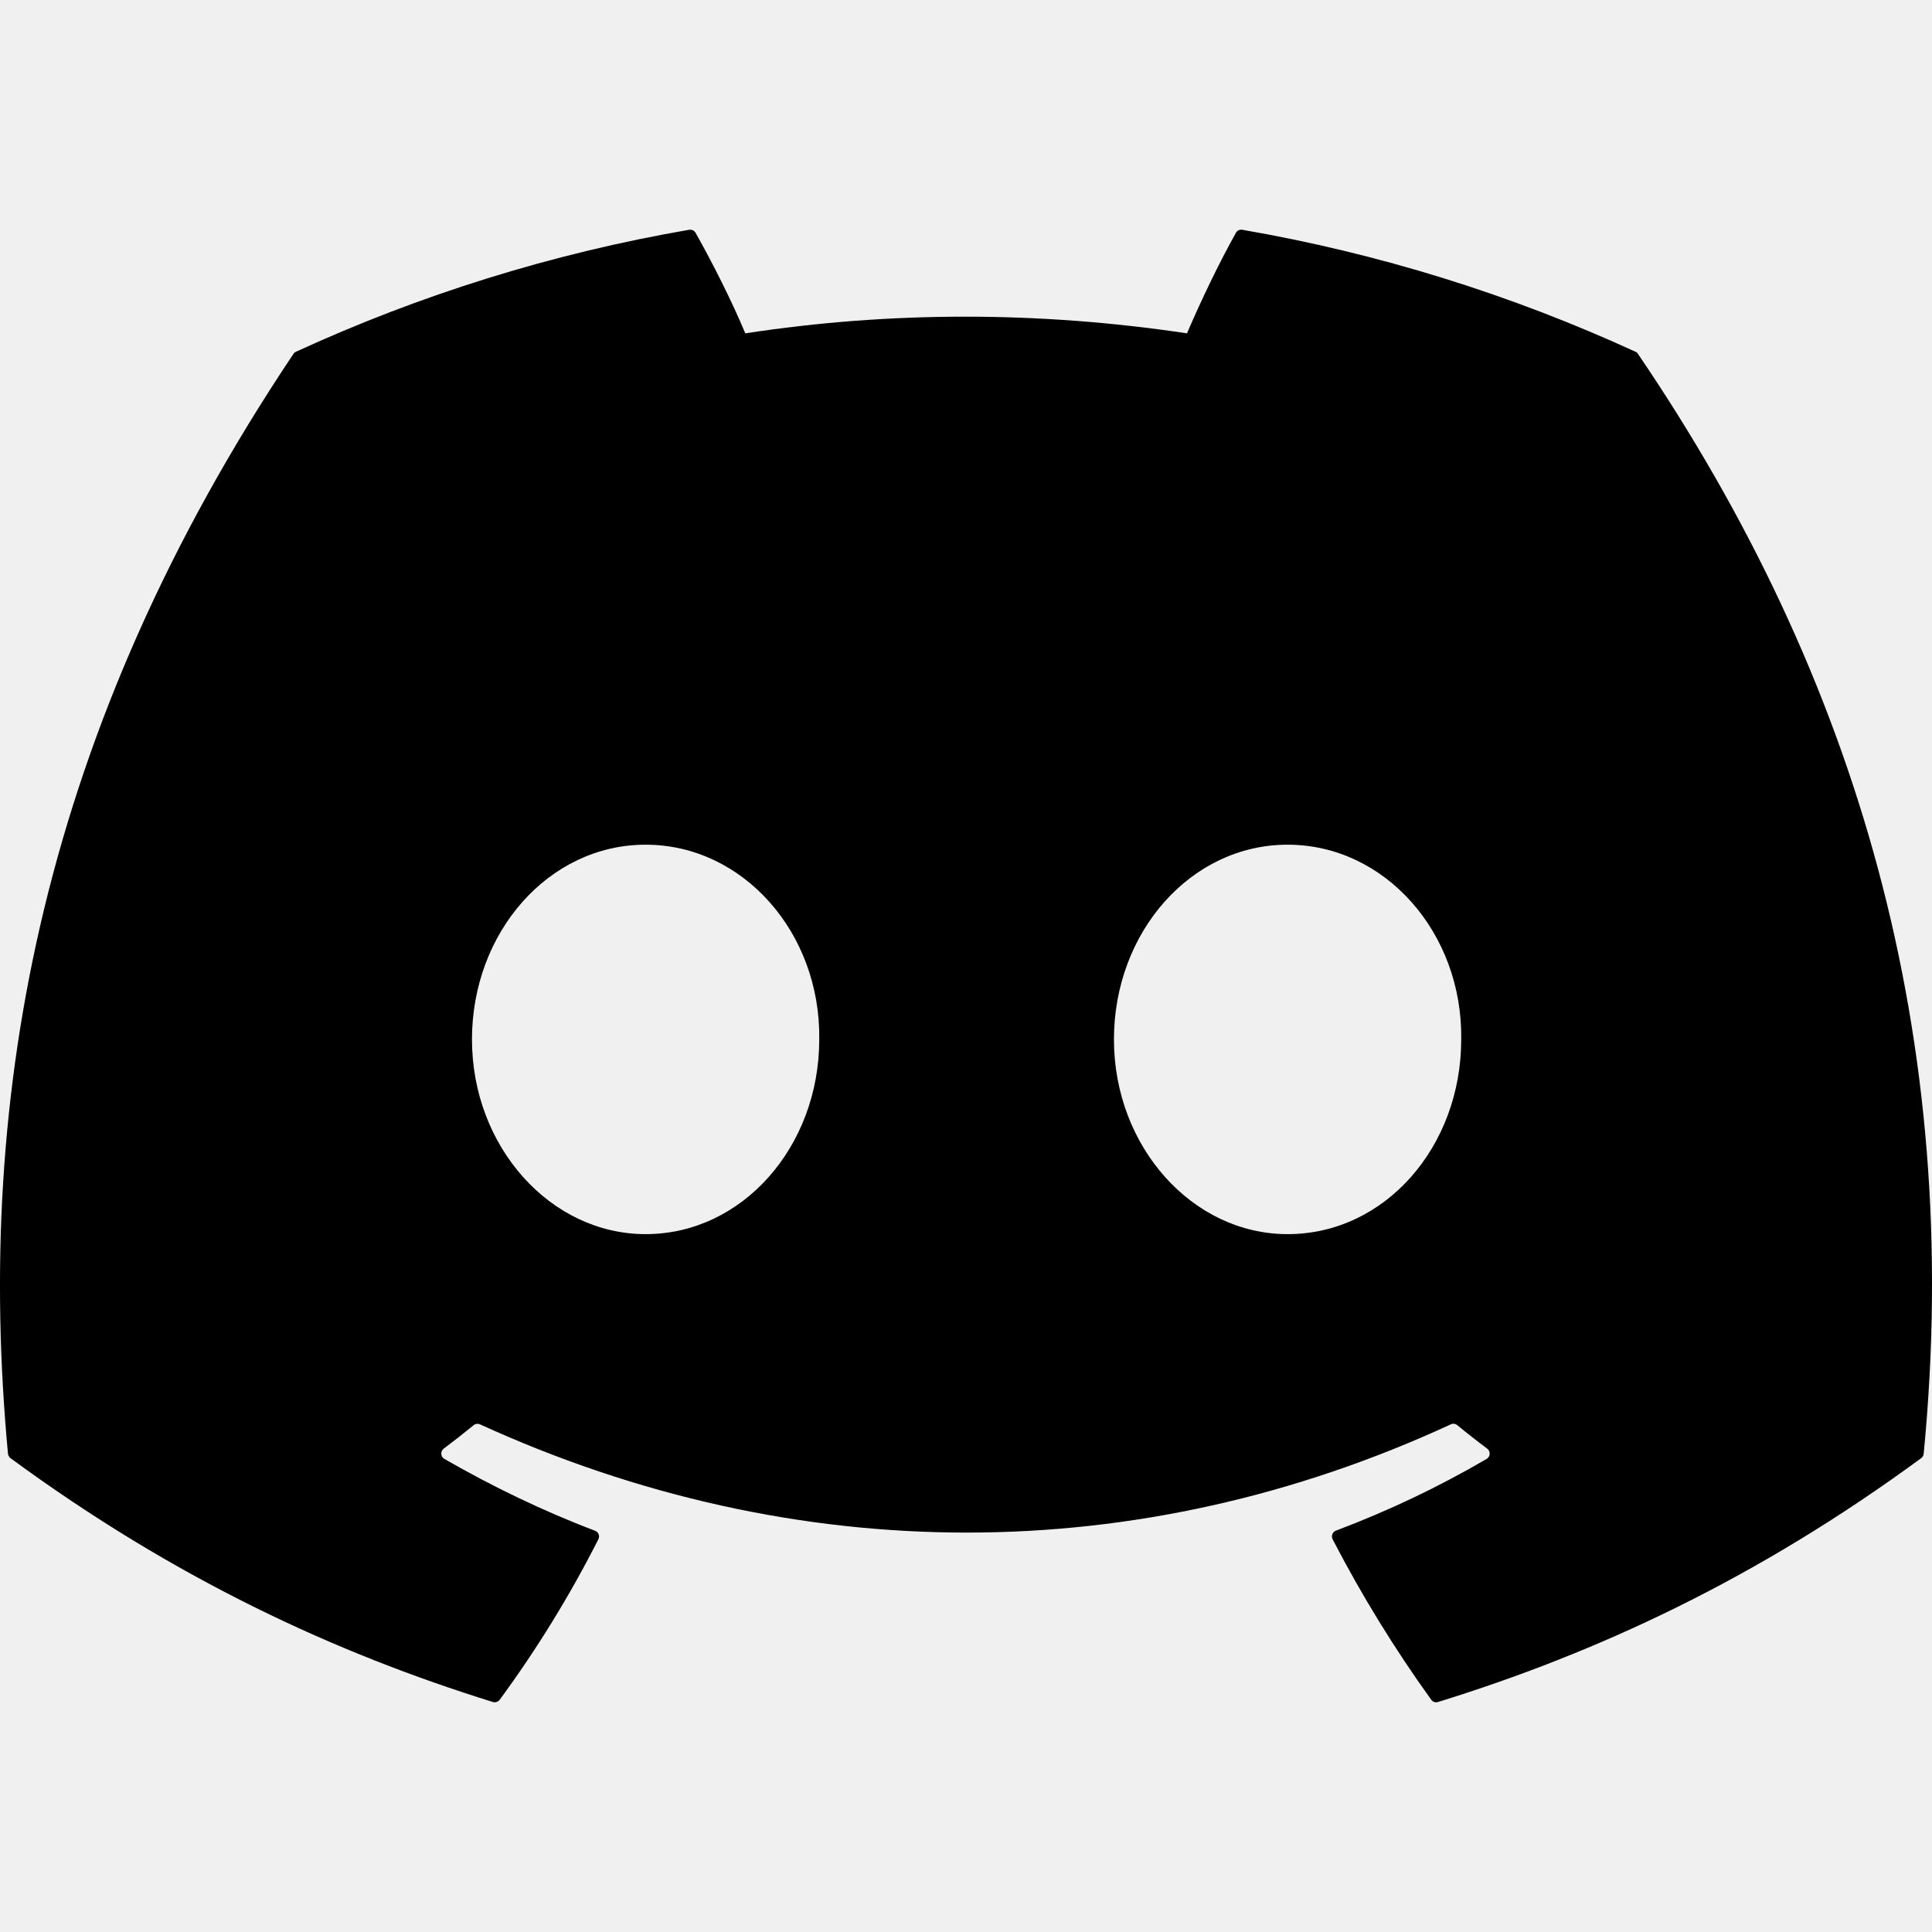
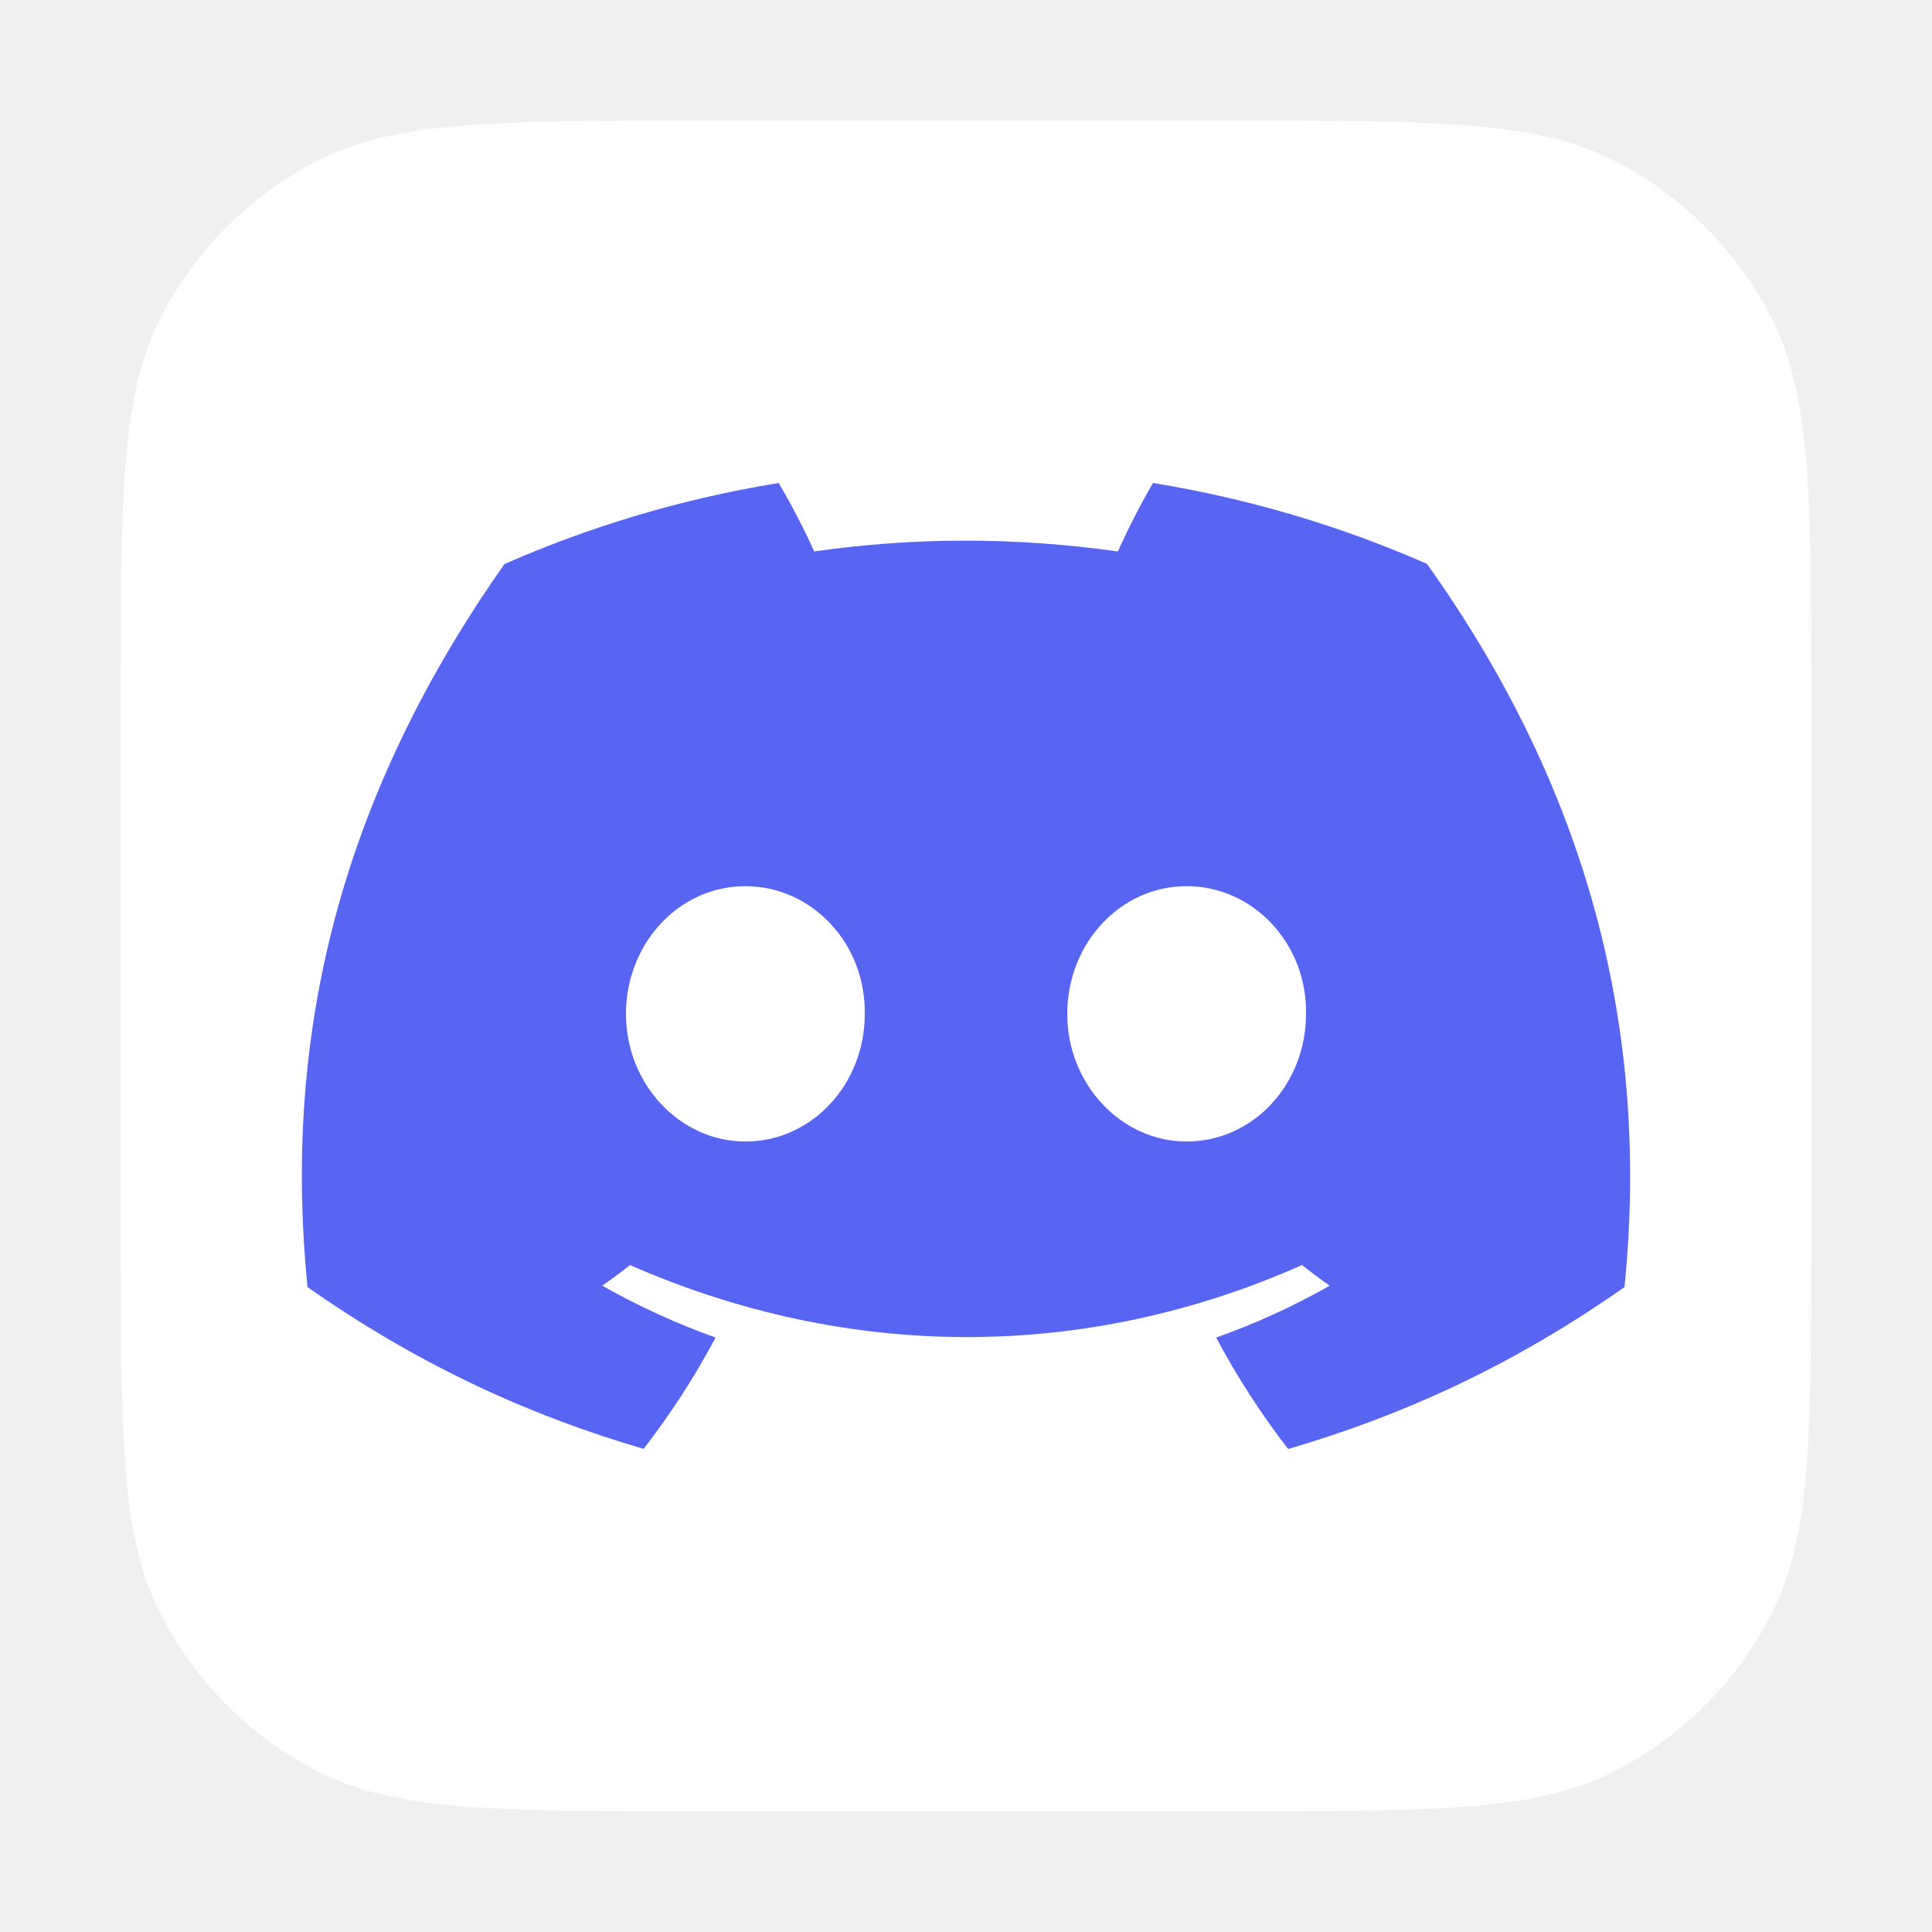
- <svg xmlns="http://www.w3.org/2000/svg" width="71" height="71" fill="none">
-   <g clip-path="url(#A)" transform="translate(0 8.029)" fill="#000">
-     <path d="M60.105 4.898A58.55 58.55 0 0 0 45.653.415a.22.22 0 0 0-.232.11c-.624 1.11-1.315 2.558-1.8 3.696-5.457-.817-10.886-.817-16.232 0-.484-1.163-1.201-2.586-1.828-3.696-.048-.082-.14-.124-.232-.11-5.071.873-9.924 2.403-14.452 4.482-.039.017-.073.045-.095.082C1.578 18.731-.944 32.144.293 45.391c.006.065.042.127.092.166 6.073 4.46 11.956 7.167 17.729 8.962a.23.23 0 0 0 .249-.082 42.08 42.08 0 0 0 3.627-5.899c.062-.121.003-.265-.123-.313-1.931-.733-3.77-1.626-5.538-2.64-.14-.082-.151-.282-.022-.378a30.34 30.34 0 0 0 1.1-.862.22.22 0 0 1 .23-.031c11.62 5.305 24.199 5.305 35.682 0 .076-.037.165-.025.232.028a28.31 28.31 0 0 0 1.103.865c.129.096.12.296-.02.378-1.769 1.034-3.607 1.907-5.541 2.637-.126.048-.182.194-.12.316a47.25 47.25 0 0 0 3.624 5.897c.056.079.157.113.249.084 5.801-1.795 11.684-4.502 17.757-8.962.053-.039.087-.099.092-.163 1.48-15.315-2.48-28.619-10.497-40.412a.18.18 0 0 0-.092-.085zM23.726 37.325c-3.498 0-6.381-3.212-6.381-7.156s2.827-7.156 6.381-7.156c3.582 0 6.437 3.24 6.381 7.156 0 3.944-2.827 7.156-6.381 7.156zm23.592 0c-3.498 0-6.381-3.212-6.381-7.156s2.827-7.156 6.381-7.156c3.582 0 6.437 3.24 6.381 7.156 0 3.944-2.799 7.156-6.381 7.156z" />
-   </g>
-   <defs>
-     <clipPath id="A">
-       <path fill="#fff" d="M0 0h71v55H0z" />
-     </clipPath>
-   </defs>
+ <svg xmlns="http://www.w3.org/2000/svg" width="800px" height="800px" viewBox="0 0 32 32" fill="none">
+   <path d="M2 11.6C2 8.24 2 6.56 2.654 5.276C3.229 4.147 4.147 3.229 5.276 2.654C6.56 2 8.24 2 11.6 2H20.4C23.76 2 25.441 2 26.724 2.654C27.853 3.229 28.771 4.147 29.346 5.276C30 6.56 30 8.24 30 11.6V20.4C30 23.76 30 25.441 29.346 26.724C28.771 27.853 27.853 28.771 26.724 29.346C25.441 30 23.76 30 20.4 30H11.6C8.24 30 6.56 30 5.276 29.346C4.147 28.771 3.229 27.853 2.654 26.724C2 25.441 2 23.76 2 20.4V11.6Z" fill="white" />
+   <path d="M23.636 9.34C22.212 8.714 20.689 8.259 19.097 8C18.902 8.332 18.673 8.779 18.516 9.134C16.824 8.895 15.147 8.895 13.486 9.134C13.328 8.779 13.095 8.332 12.897 8C11.304 8.259 9.779 8.716 8.355 9.343C5.483 13.421 4.704 17.398 5.093 21.318C6.999 22.655 8.845 23.467 10.66 23.998C11.108 23.419 11.508 22.803 11.852 22.154C11.196 21.919 10.568 21.631 9.975 21.295C10.132 21.186 10.286 21.071 10.435 20.953C14.055 22.544 17.988 22.544 21.565 20.953C21.715 21.071 21.869 21.186 22.025 21.295C21.43 21.632 20.8 21.921 20.144 22.155C20.488 22.803 20.887 23.421 21.336 24C23.153 23.469 25.001 22.657 26.907 21.318C27.363 16.774 26.126 12.834 23.636 9.34ZM12.345 18.907C11.259 18.907 10.368 17.954 10.368 16.794C10.368 15.633 11.24 14.678 12.345 14.678C13.451 14.678 14.342 15.631 14.323 16.794C14.325 17.954 13.451 18.907 12.345 18.907ZM19.654 18.907C18.568 18.907 17.677 17.954 17.677 16.794C17.677 15.633 18.549 14.678 19.654 14.678C20.76 14.678 21.651 15.631 21.632 16.794C21.632 17.954 20.76 18.907 19.654 18.907Z" fill="#5865F2" />
</svg>
